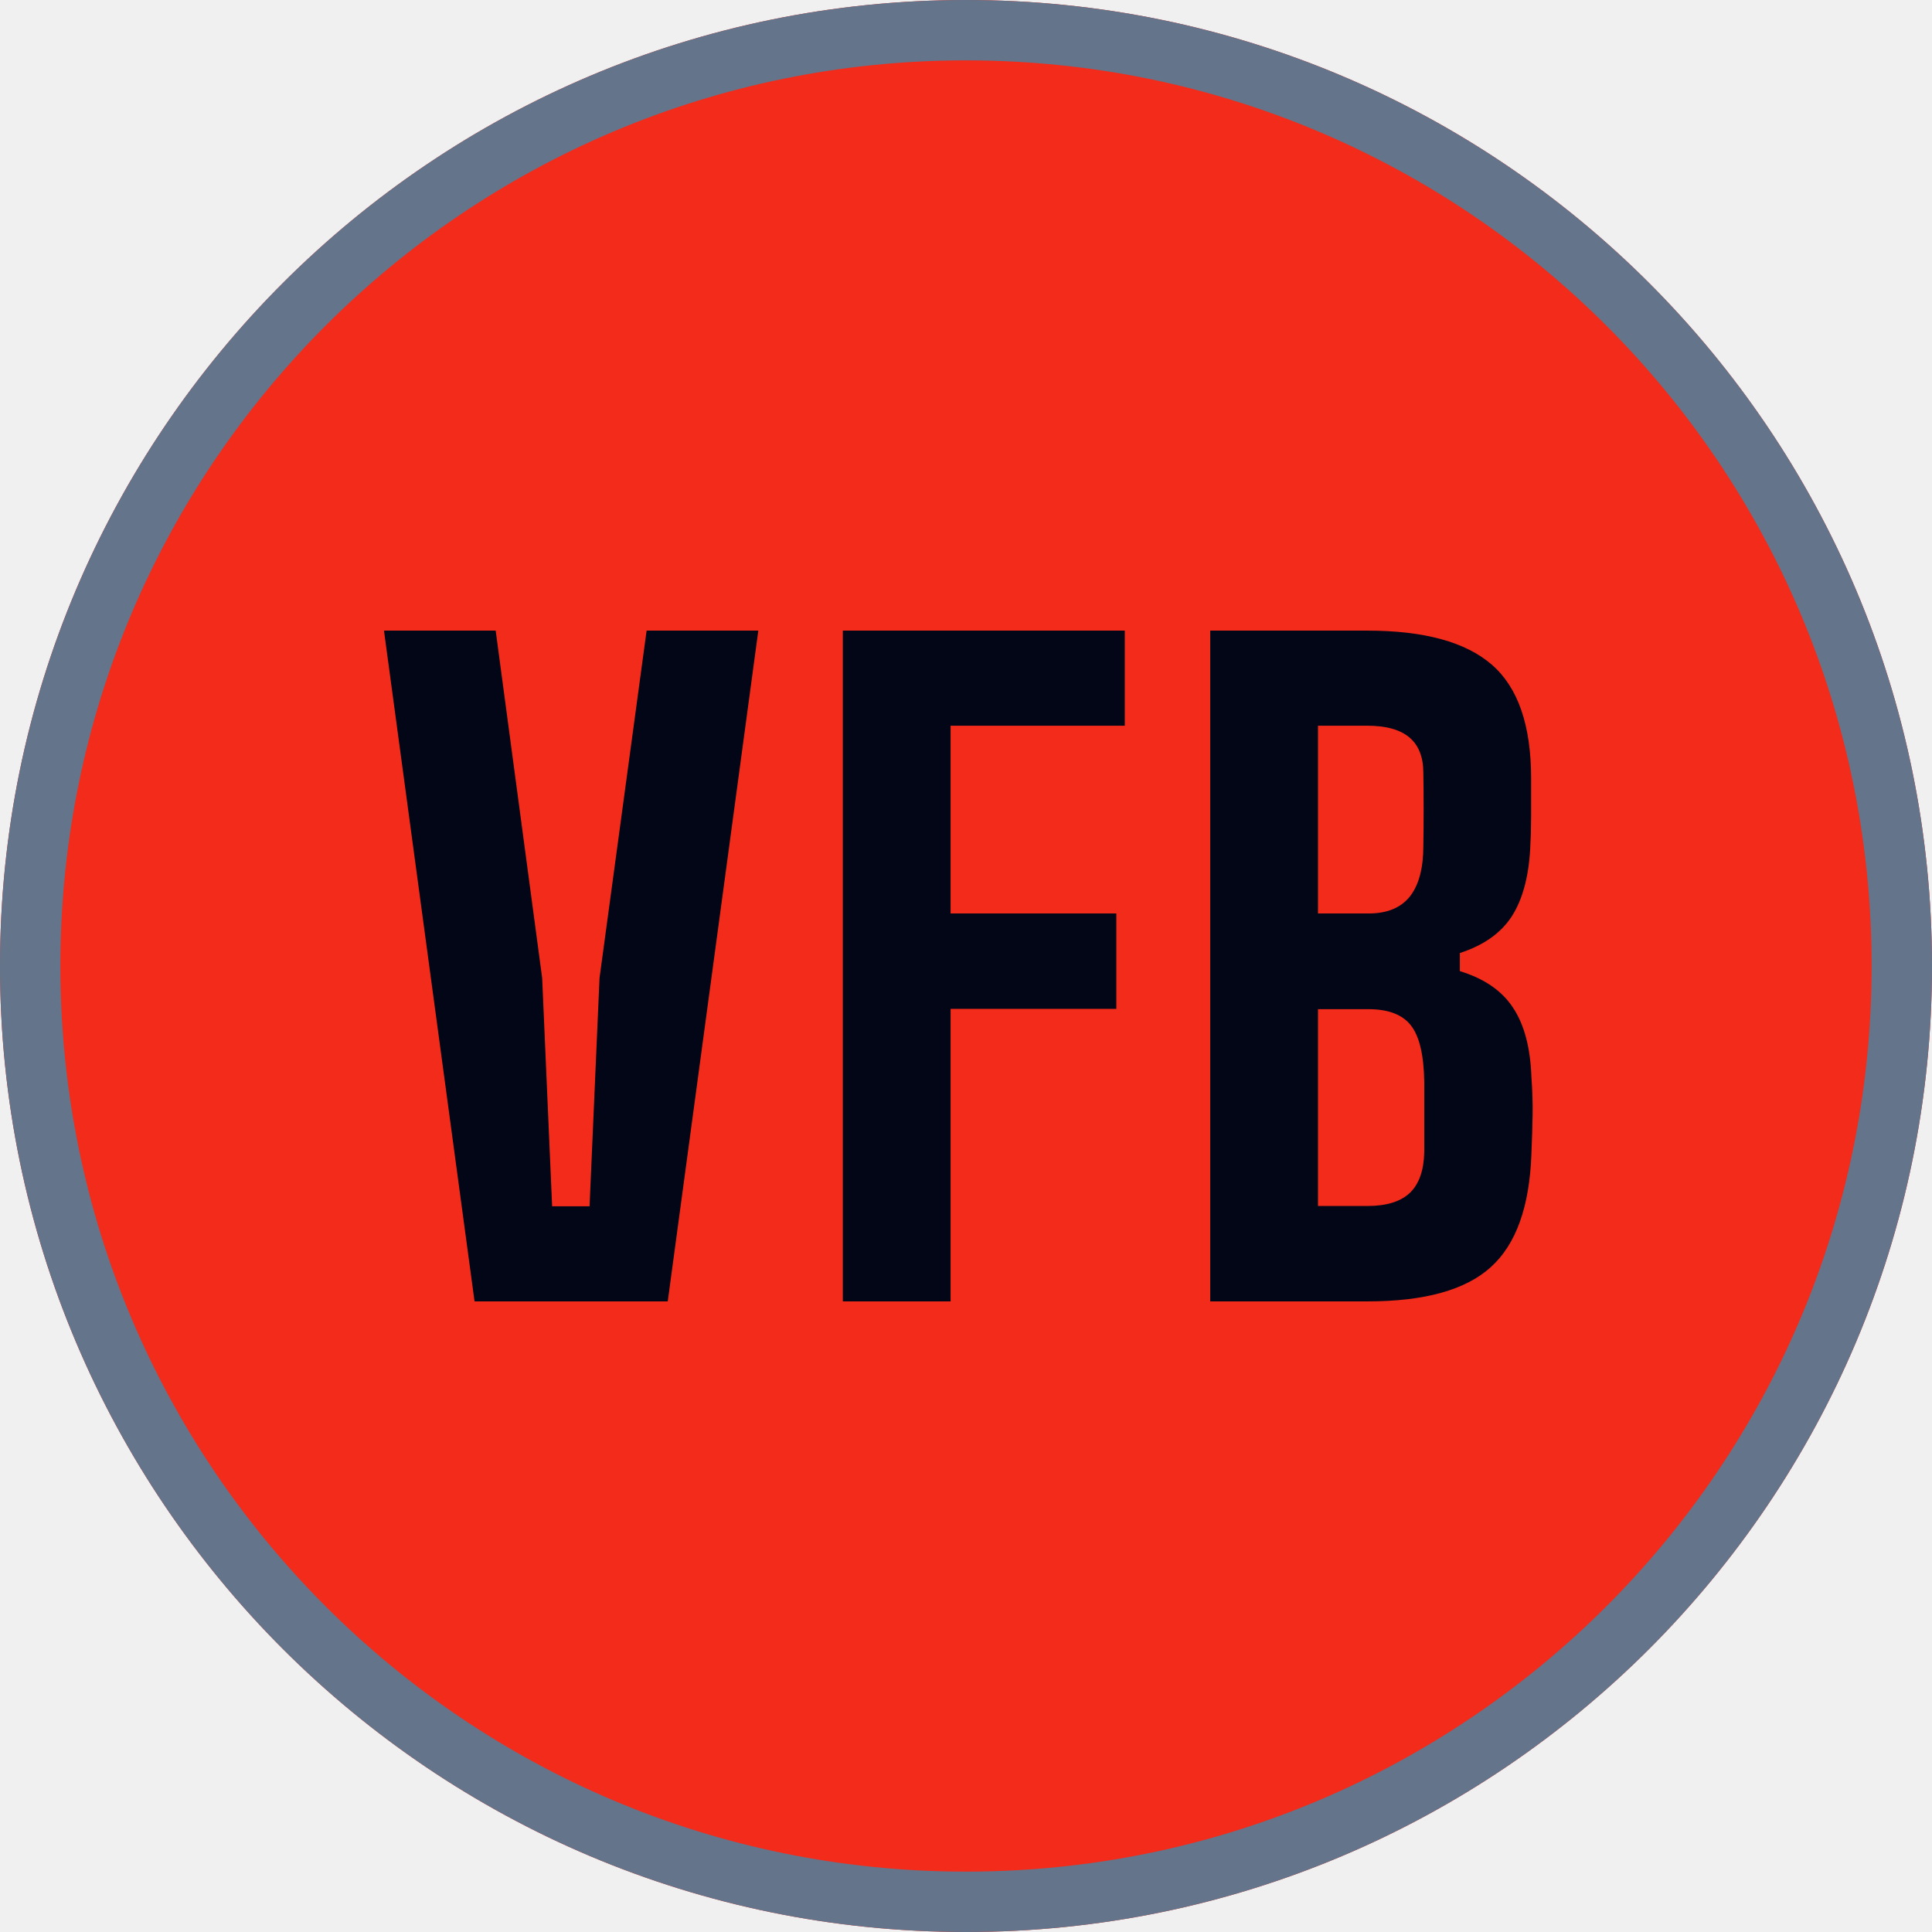
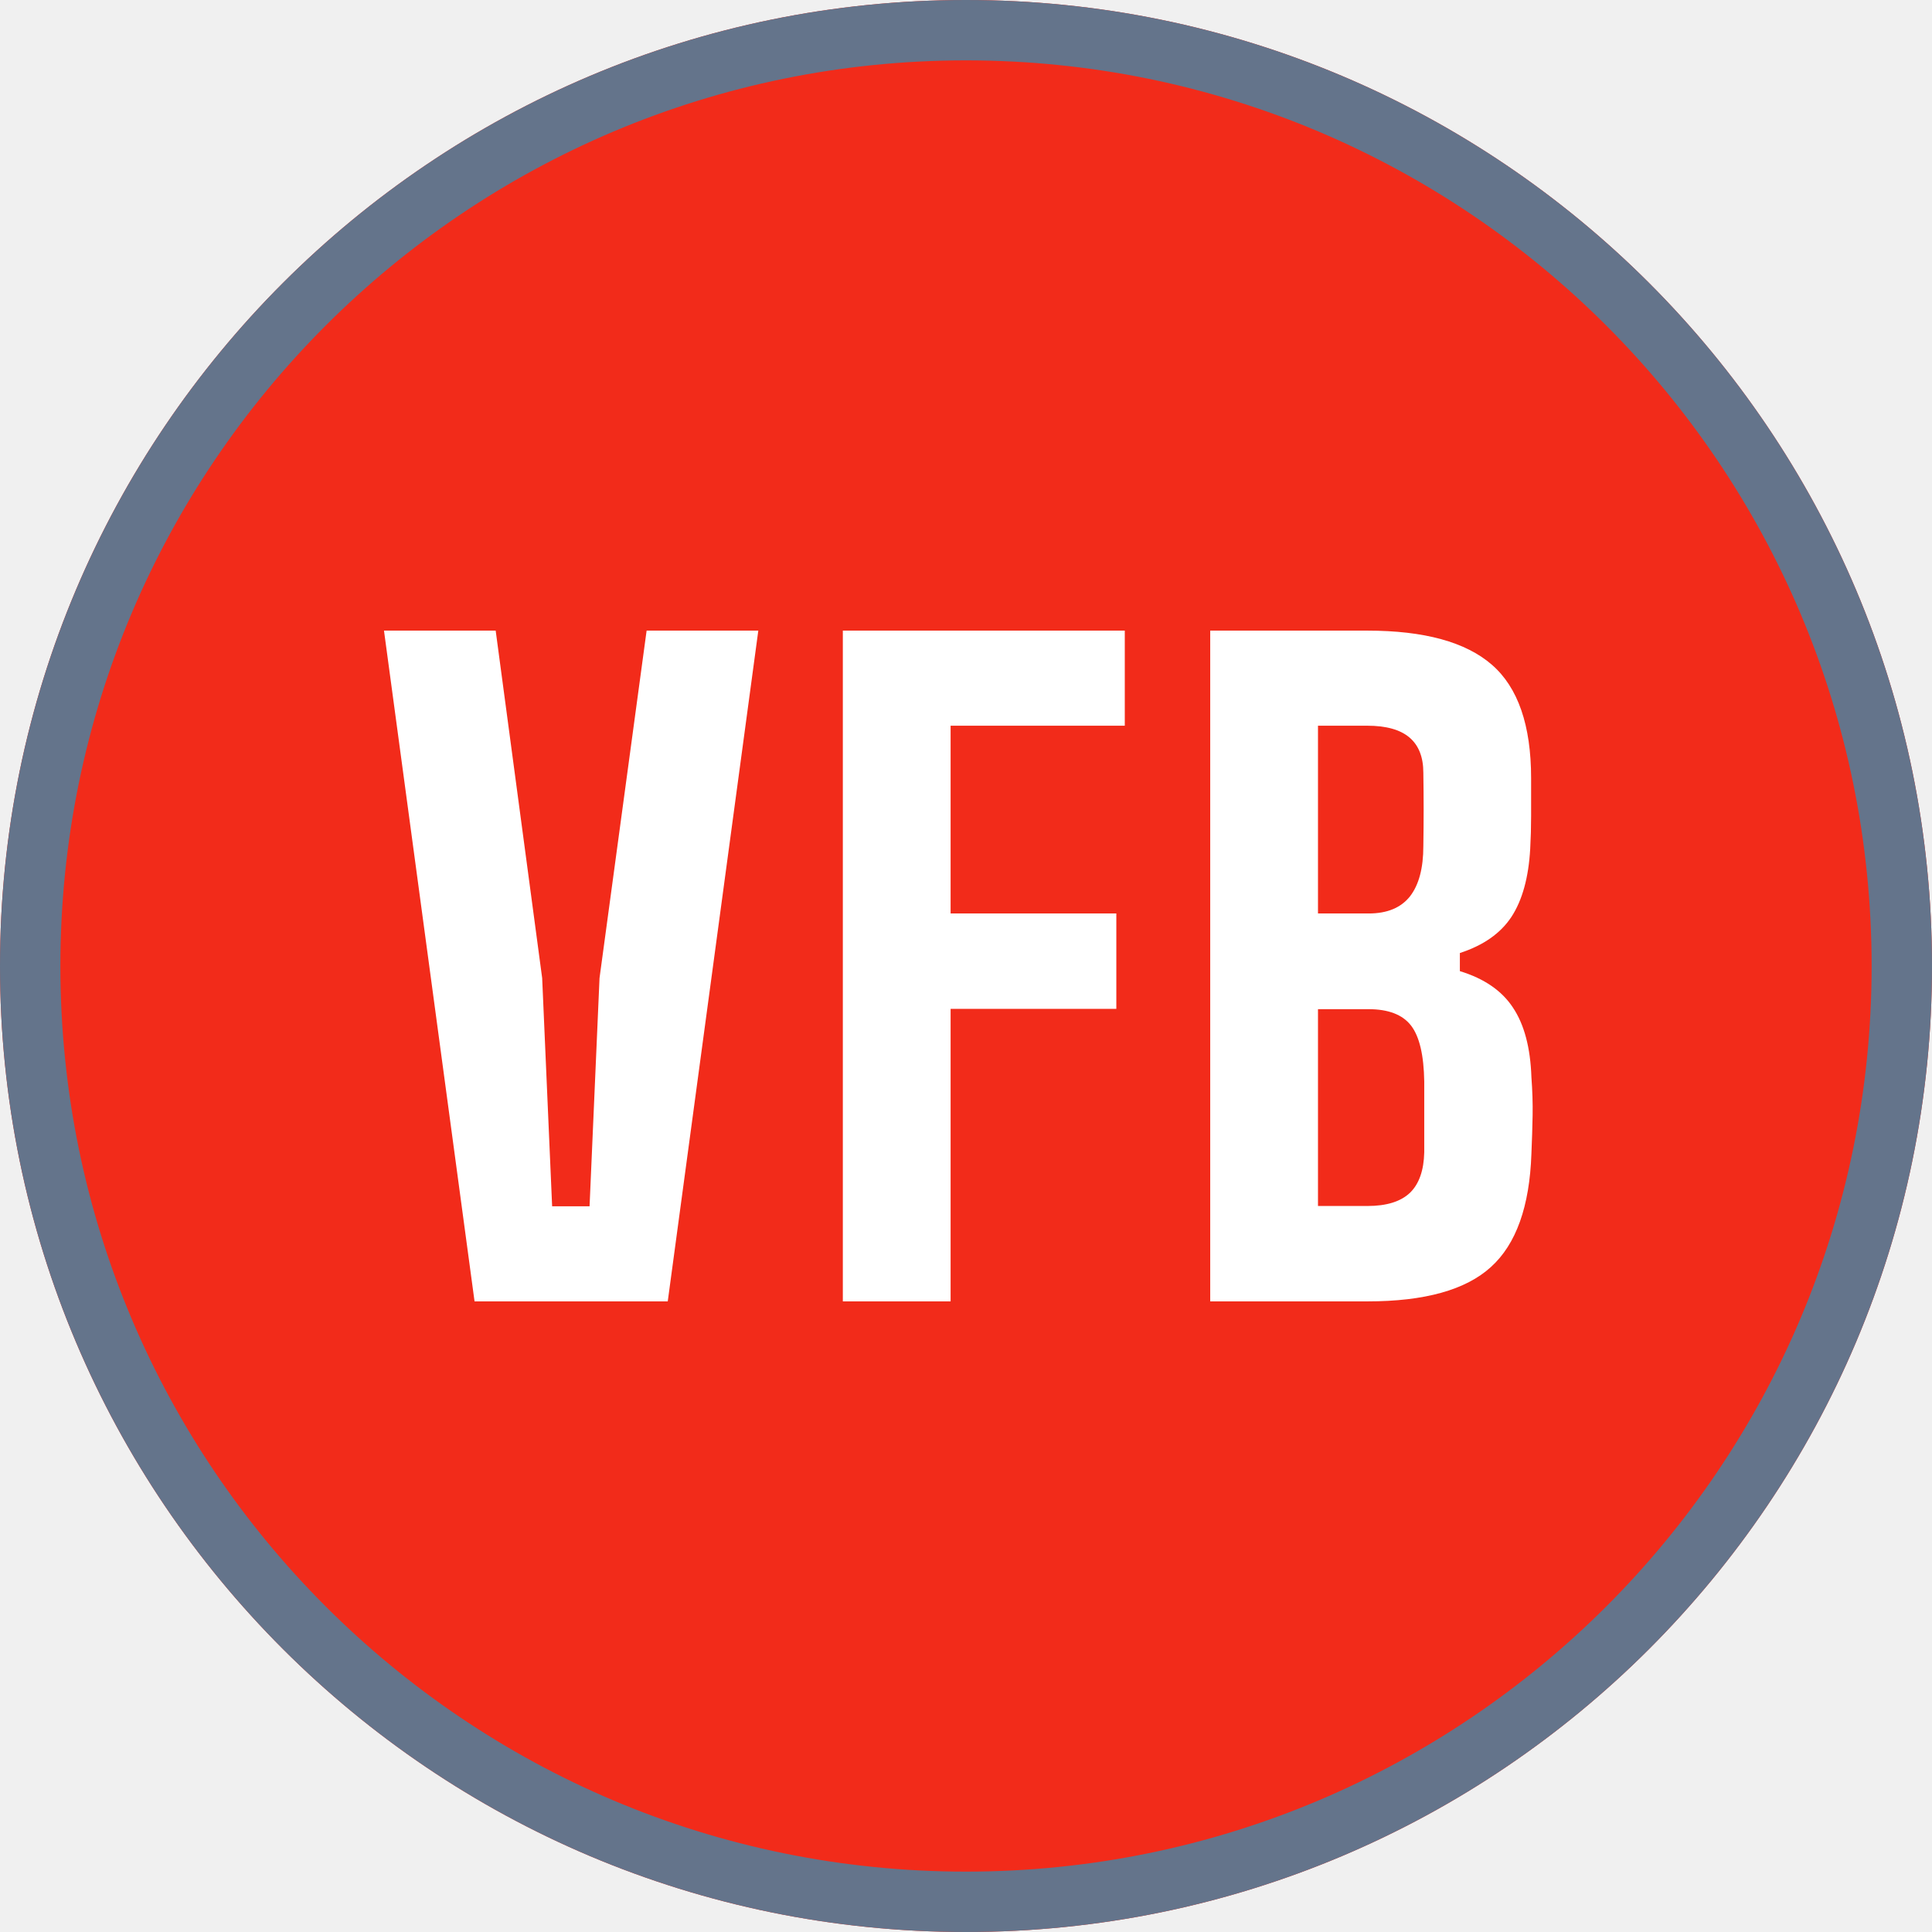
<svg xmlns="http://www.w3.org/2000/svg" viewBox="0 0 64 64" width="64" height="64" role="img" aria-label="VfB Stuttgart">
  <circle cx="32" cy="32" r="32" fill="#F22B1A" />
-   <path d="M15.72 43.11 12.72 20.89H16.42L17.96 32.40L18.29 39.96H19.53L19.86 32.40L21.42 20.89H25.12L22.12 43.11Z M27.92 43.11V20.89H37.26V24.04H31.49V30.26H36.98V33.42H31.49V43.11Z M40.09 43.11V20.89H45.29Q48.12 20.89 49.42 22.02Q50.72 23.15 50.72 25.78Q50.72 26.47 50.72 27.03Q50.72 27.58 50.69 28.12Q50.61 29.54 50.07 30.37Q49.53 31.19 48.36 31.57V32.17Q49.57 32.54 50.12 33.38Q50.68 34.22 50.73 35.68Q50.78 36.36 50.77 36.94Q50.76 37.52 50.73 38.22Q50.64 40.84 49.39 41.97Q48.14 43.11 45.30 43.11ZM43.66 39.95H45.30Q46.25 39.95 46.71 39.51Q47.16 39.07 47.18 38.17Q47.18 37.56 47.18 37.00Q47.18 36.45 47.18 35.83Q47.16 34.51 46.74 33.97Q46.32 33.43 45.33 33.43H43.66ZM43.66 30.26H45.34Q46.26 30.26 46.71 29.69Q47.15 29.12 47.15 28.03Q47.16 27.39 47.16 26.81Q47.16 26.23 47.15 25.60Q47.15 24.82 46.69 24.43Q46.23 24.04 45.29 24.04H43.66Z" fill="#020617" />
+   <path d="M15.72 43.11 12.72 20.89H16.42L17.96 32.40L18.29 39.96H19.53L19.86 32.40L21.42 20.89H25.12L22.12 43.11Z M27.92 43.11V20.89H37.26V24.04H31.49V30.26H36.98V33.42H31.49V43.11Z M40.09 43.11V20.89H45.29Q48.12 20.89 49.42 22.02Q50.72 23.15 50.72 25.78Q50.72 26.47 50.72 27.03Q50.72 27.58 50.69 28.12Q50.61 29.54 50.07 30.37Q49.53 31.19 48.36 31.57V32.17Q49.57 32.54 50.12 33.38Q50.68 34.22 50.73 35.68Q50.78 36.36 50.77 36.94Q50.76 37.52 50.73 38.22Q50.64 40.84 49.39 41.97Q48.14 43.11 45.30 43.11ZM43.66 39.95H45.30Q46.25 39.95 46.71 39.51Q47.16 39.07 47.18 38.17Q47.18 37.56 47.18 37.00Q47.18 36.45 47.18 35.83Q47.16 34.51 46.74 33.97Q46.32 33.43 45.33 33.43H43.66ZM43.66 30.26H45.34Q46.26 30.26 46.71 29.69Q47.15 29.12 47.15 28.03Q47.16 27.39 47.16 26.81Q47.16 26.23 47.15 25.60Q47.15 24.82 46.69 24.43Q46.23 24.04 45.29 24.04H43.66Z" fill="#ffffff" />
  <circle cx="32" cy="32" r="31" fill="none" stroke="#64748b" stroke-width="2" />
</svg>
